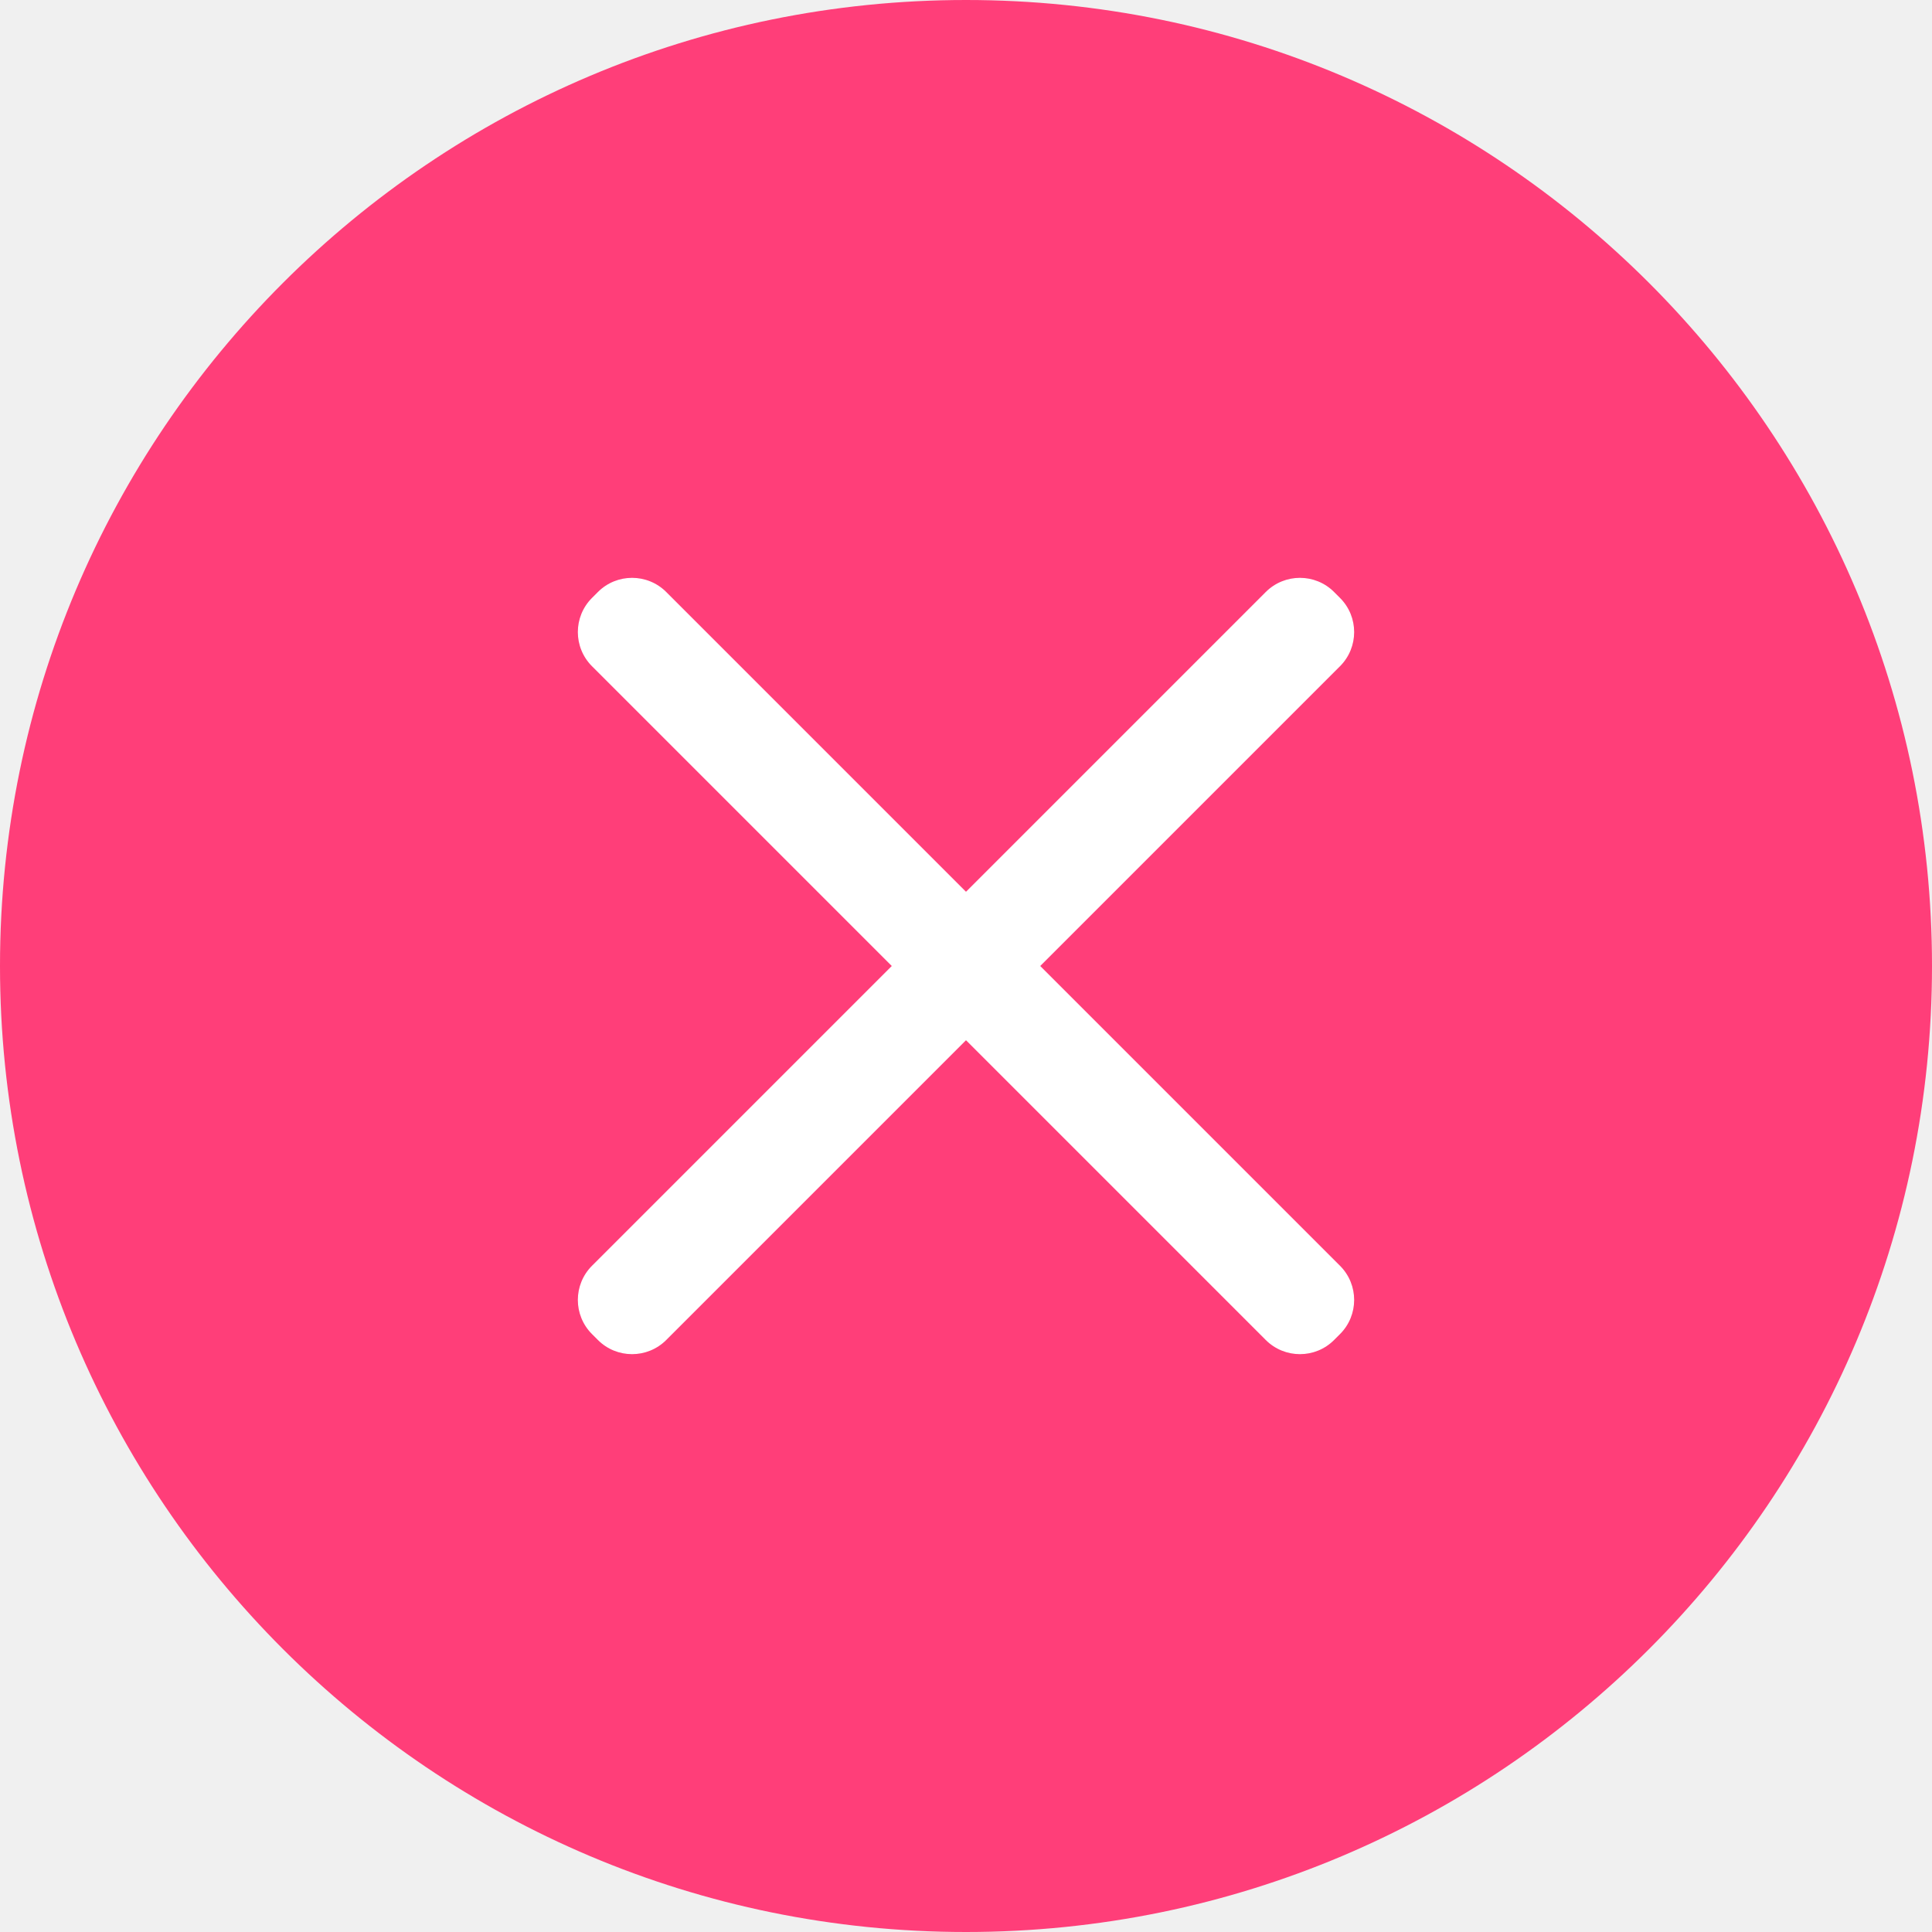
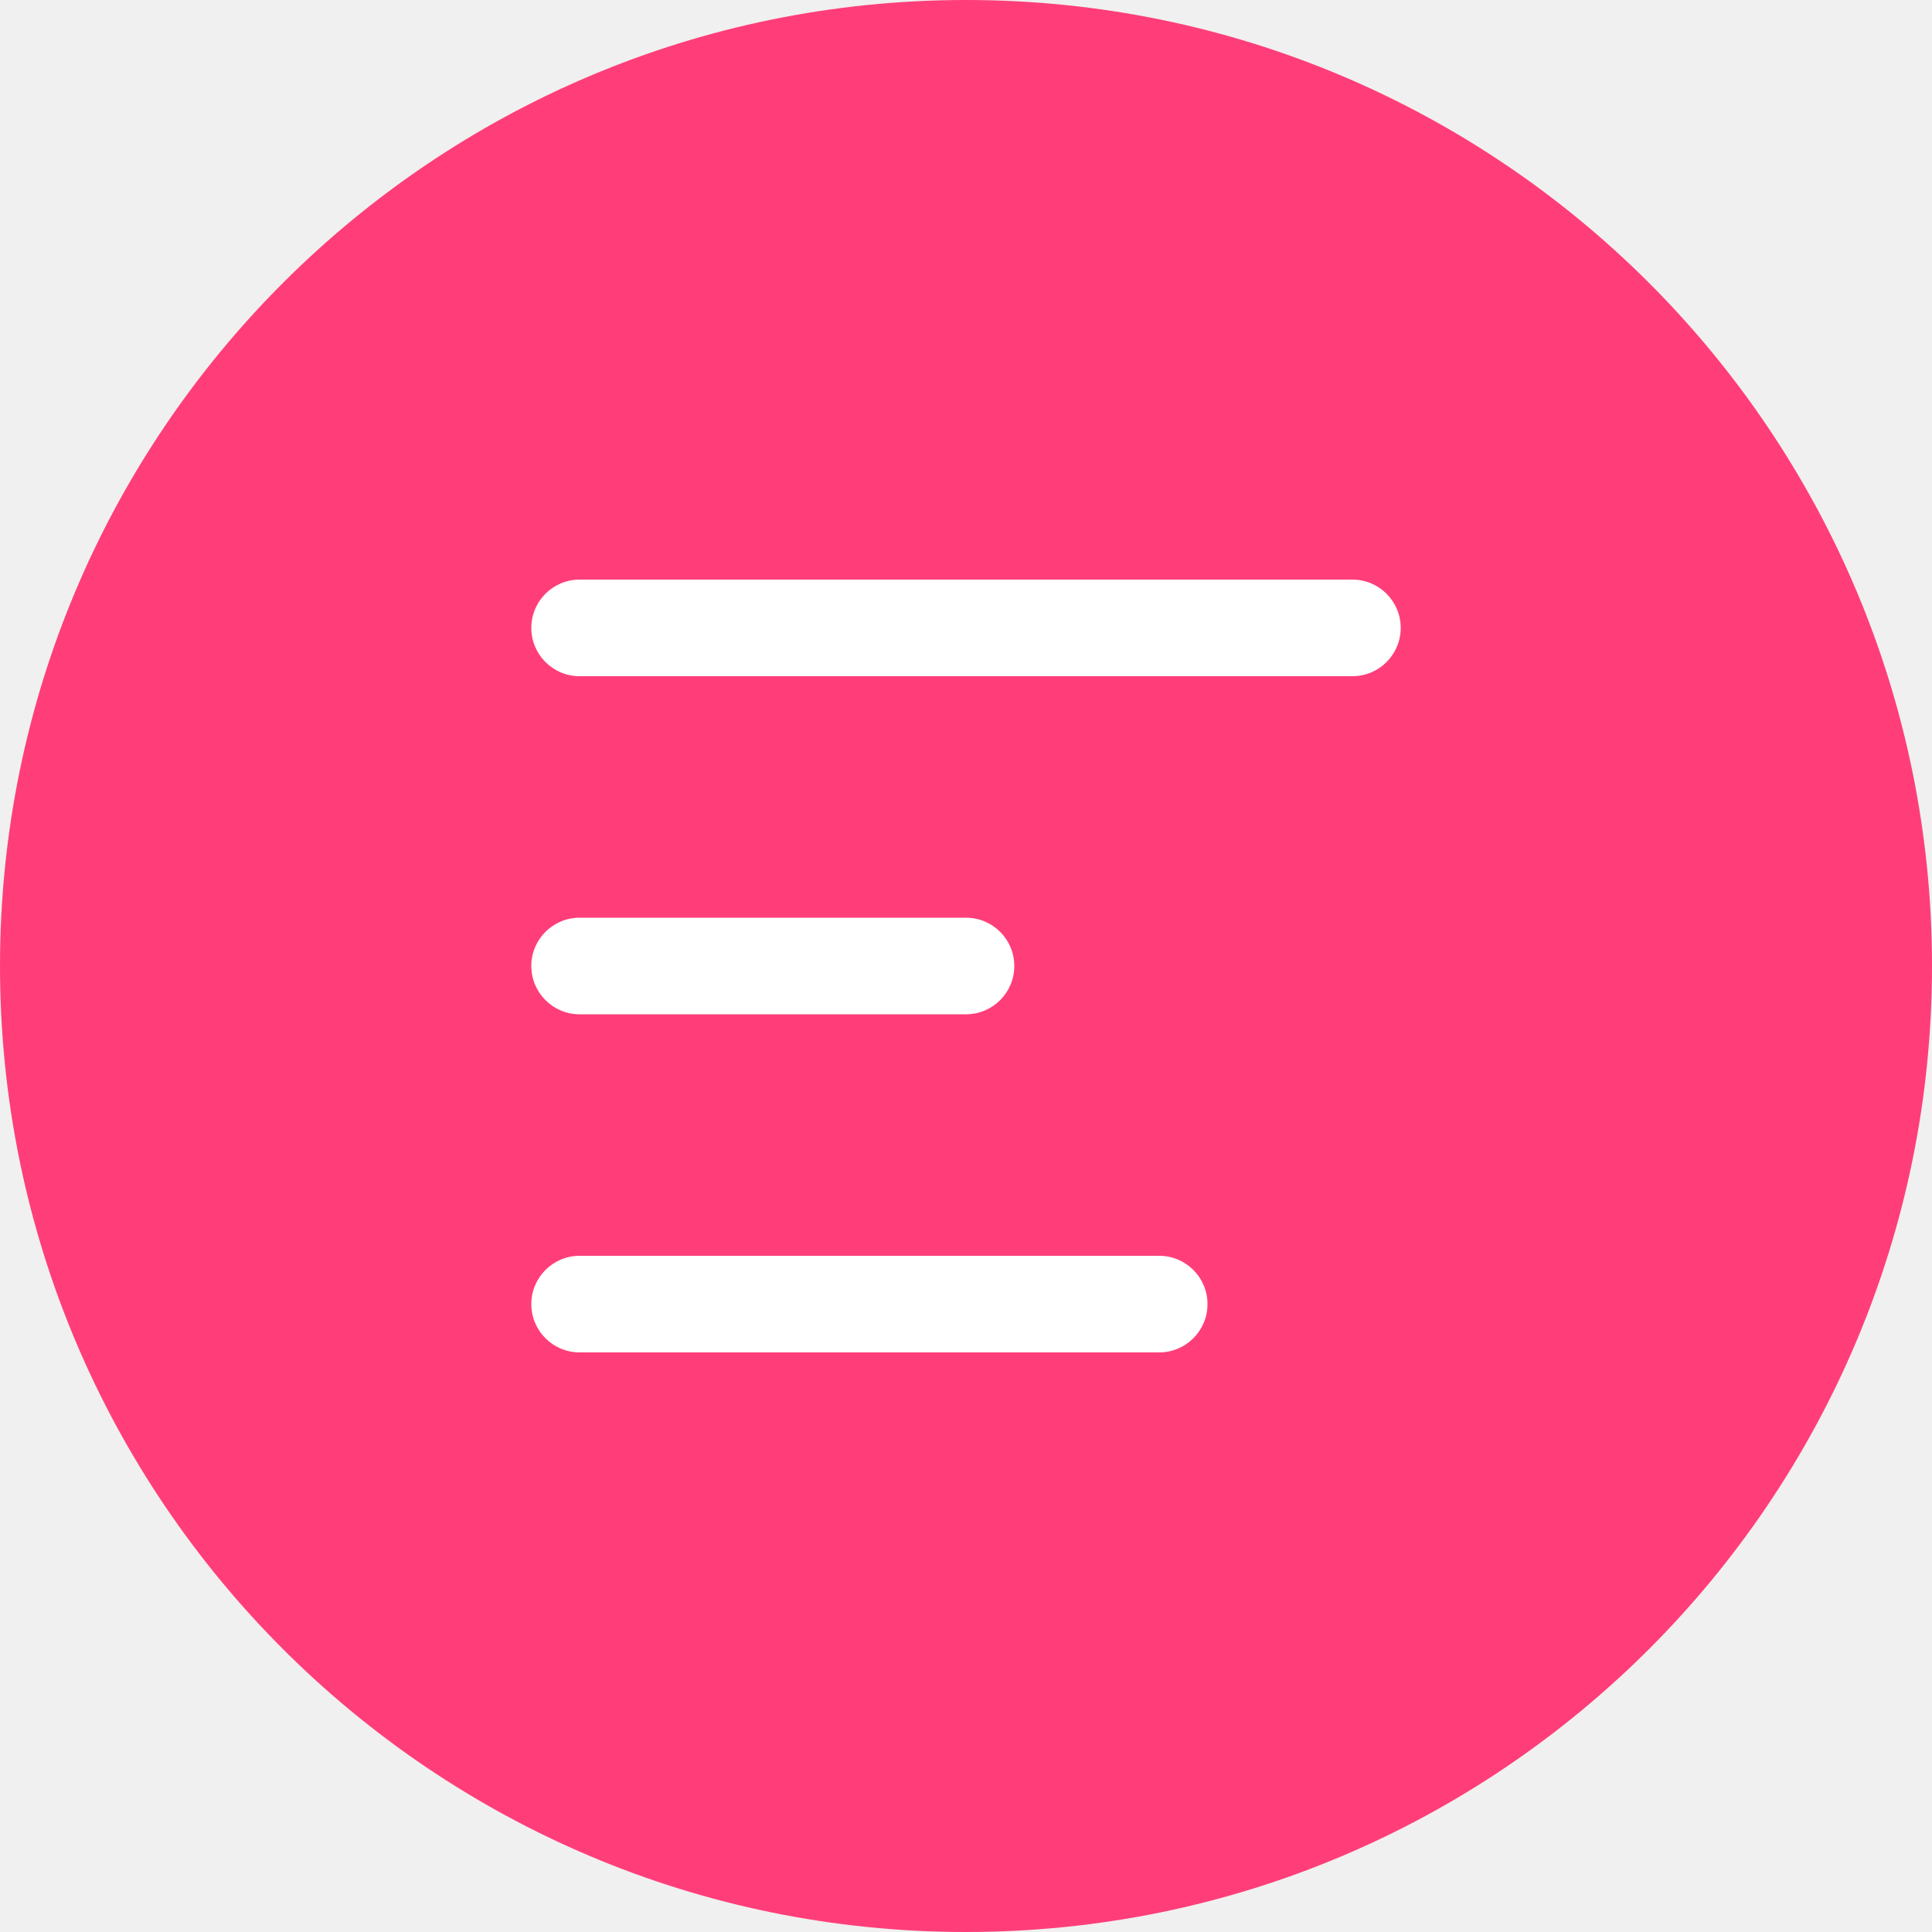
<svg xmlns="http://www.w3.org/2000/svg" width="40" height="40" viewBox="0 0 40 40" fill="none">
  <rect width="40" height="40" rx="20" fill="#FF3E79" />
-   <path d="M26.206 12.257C26.597 11.866 27.231 11.866 27.621 12.257L27.743 12.379C28.134 12.769 28.134 13.403 27.743 13.794L21.537 20L27.743 26.206C28.134 26.597 28.134 27.231 27.743 27.621L27.621 27.743C27.231 28.134 26.597 28.134 26.206 27.743L20 21.537L13.794 27.743C13.403 28.134 12.769 28.134 12.379 27.743L12.257 27.621C11.866 27.231 11.866 26.597 12.257 26.206L18.463 20L12.257 13.794C11.866 13.403 11.866 12.769 12.257 12.379L12.379 12.257C12.769 11.866 13.403 11.866 13.794 12.257L20 18.463L26.206 12.257Z" fill="white" />
+   <path d="M24 26C24.552 26 25 26.448 25 27C25 27.552 24.552 28 24 28H12C11.448 28 11 27.552 11 27C11 26.448 11.448 26 12 26H24ZM20 19C20.552 19 21 19.448 21 20C21 20.552 20.552 21 20 21H12C11.448 21 11 20.552 11 20C11 19.448 11.448 19 12 19H20ZM28 12C28.552 12 29 12.448 29 13C29 13.552 28.552 14 28 14H12C11.448 14 11 13.552 11 13C11 12.448 11.448 12 12 12H28Z" fill="white" />
</svg>
